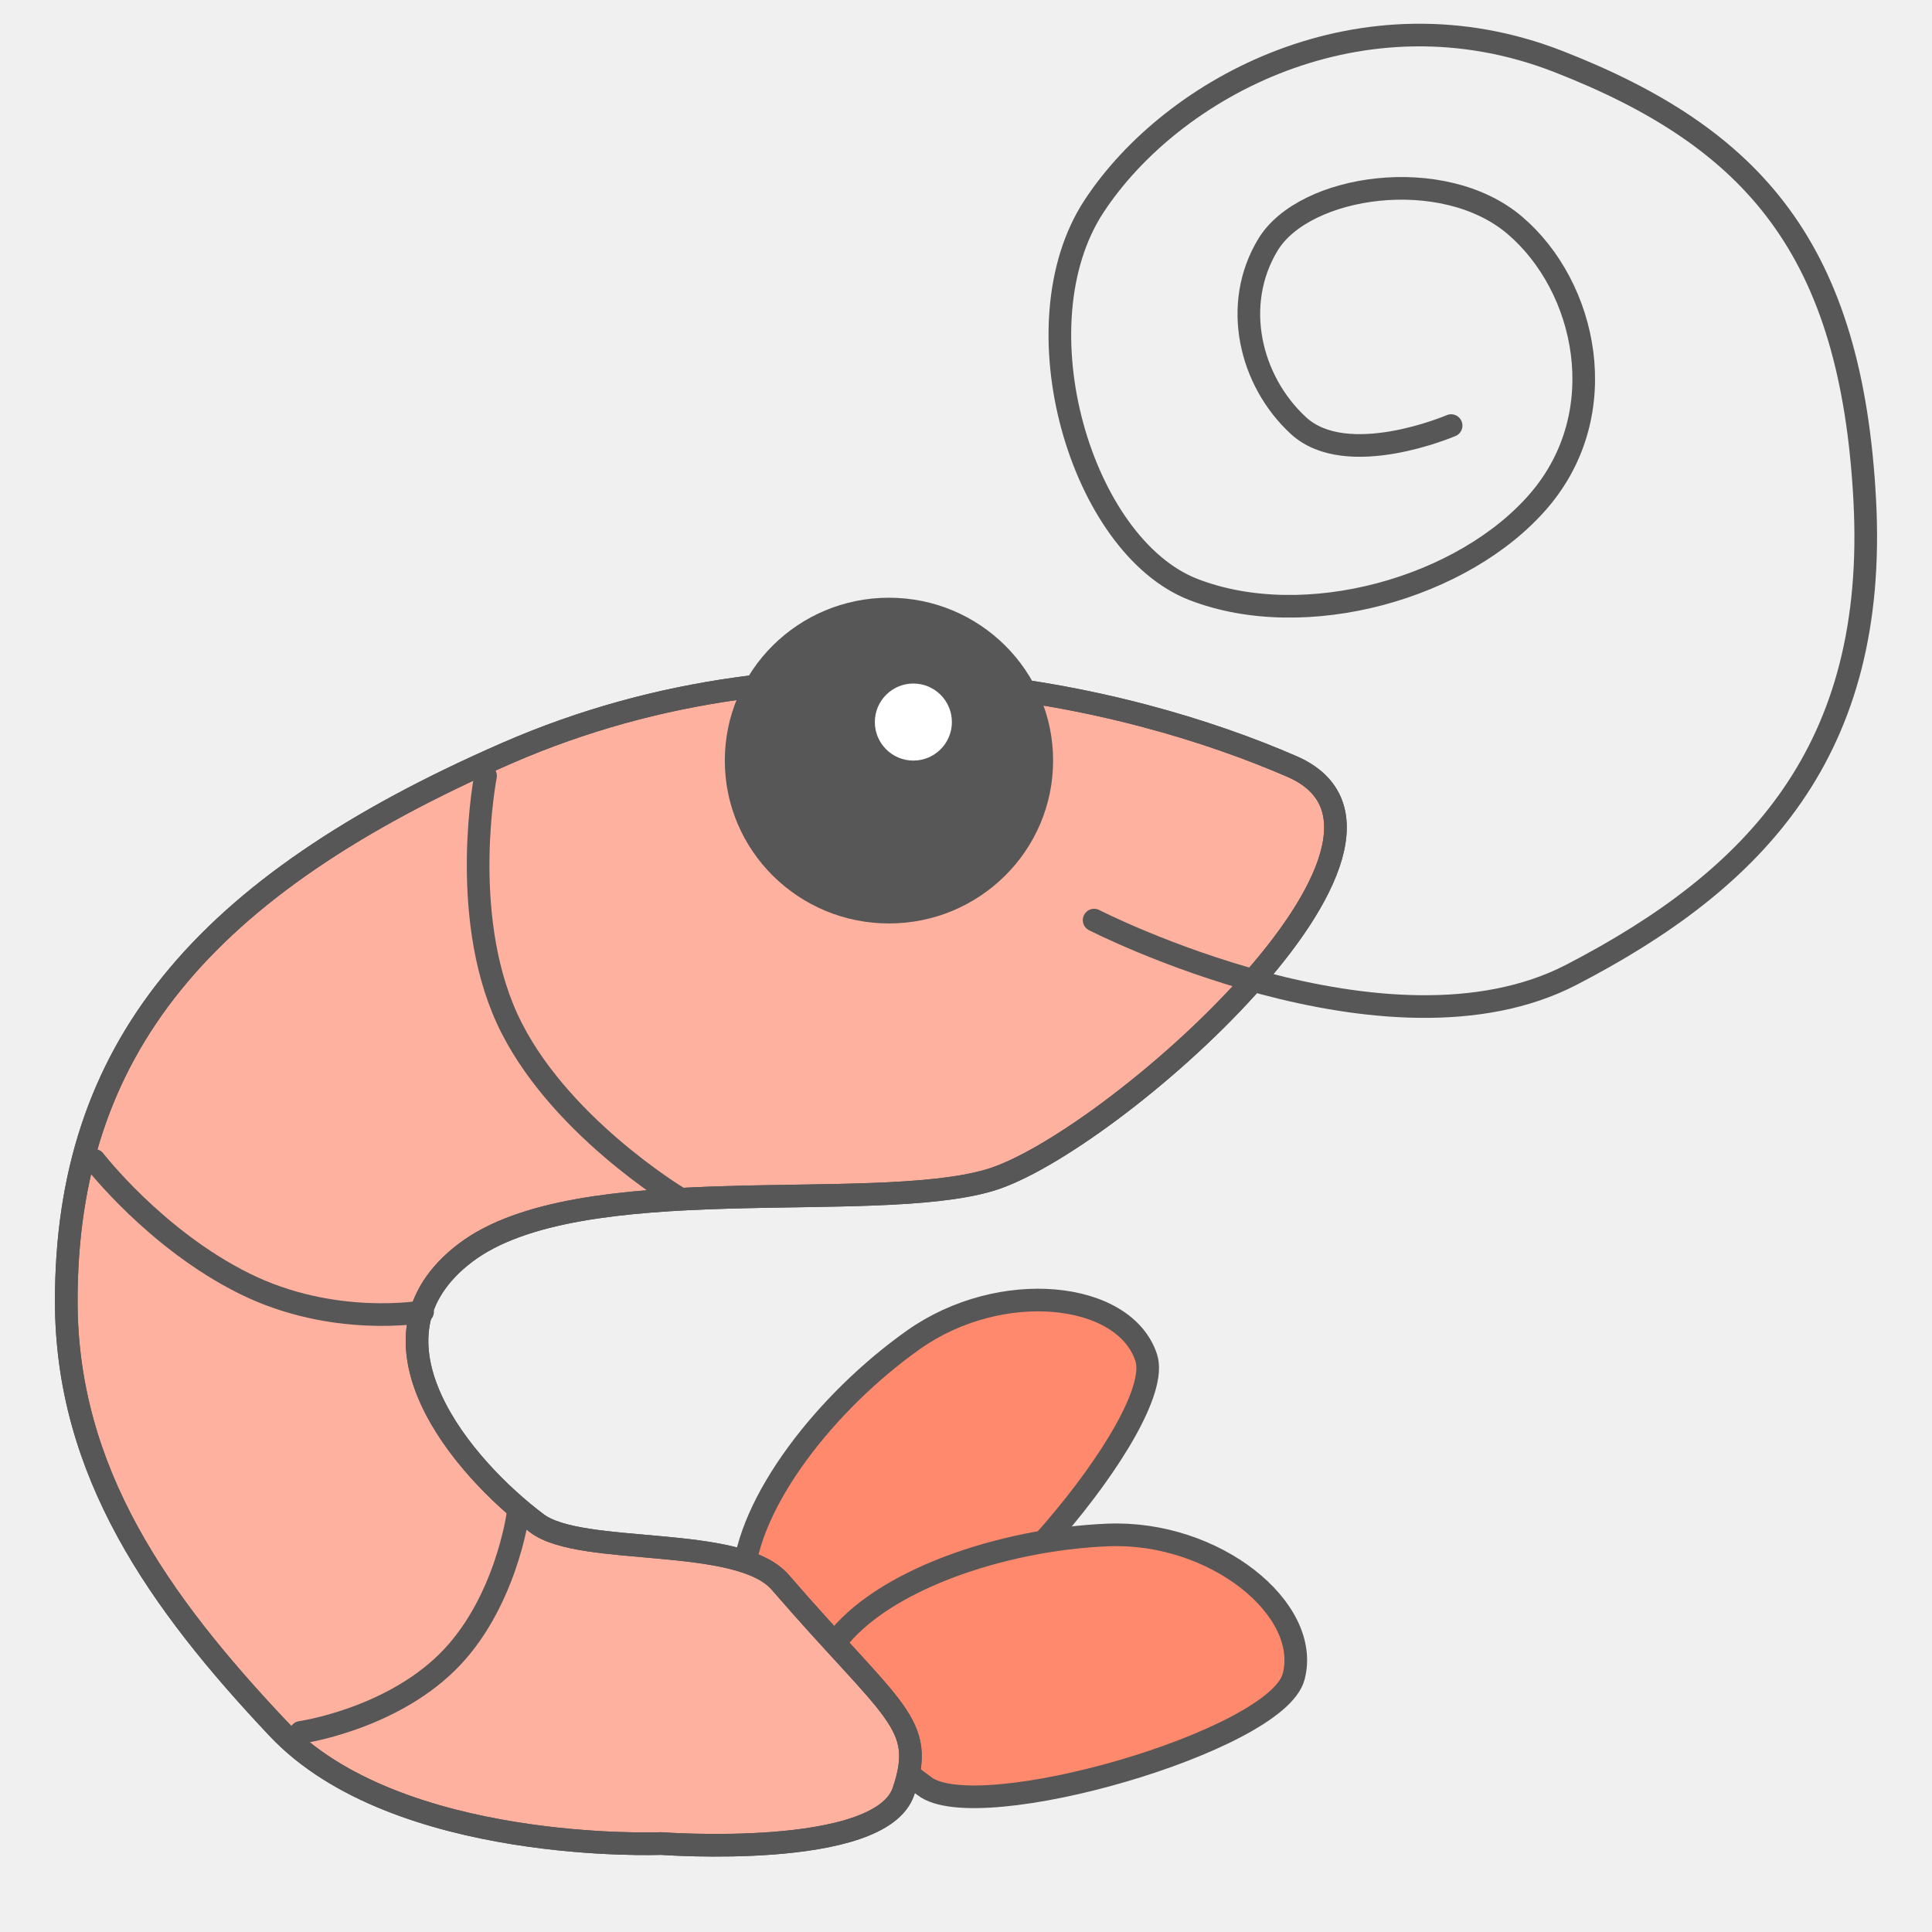
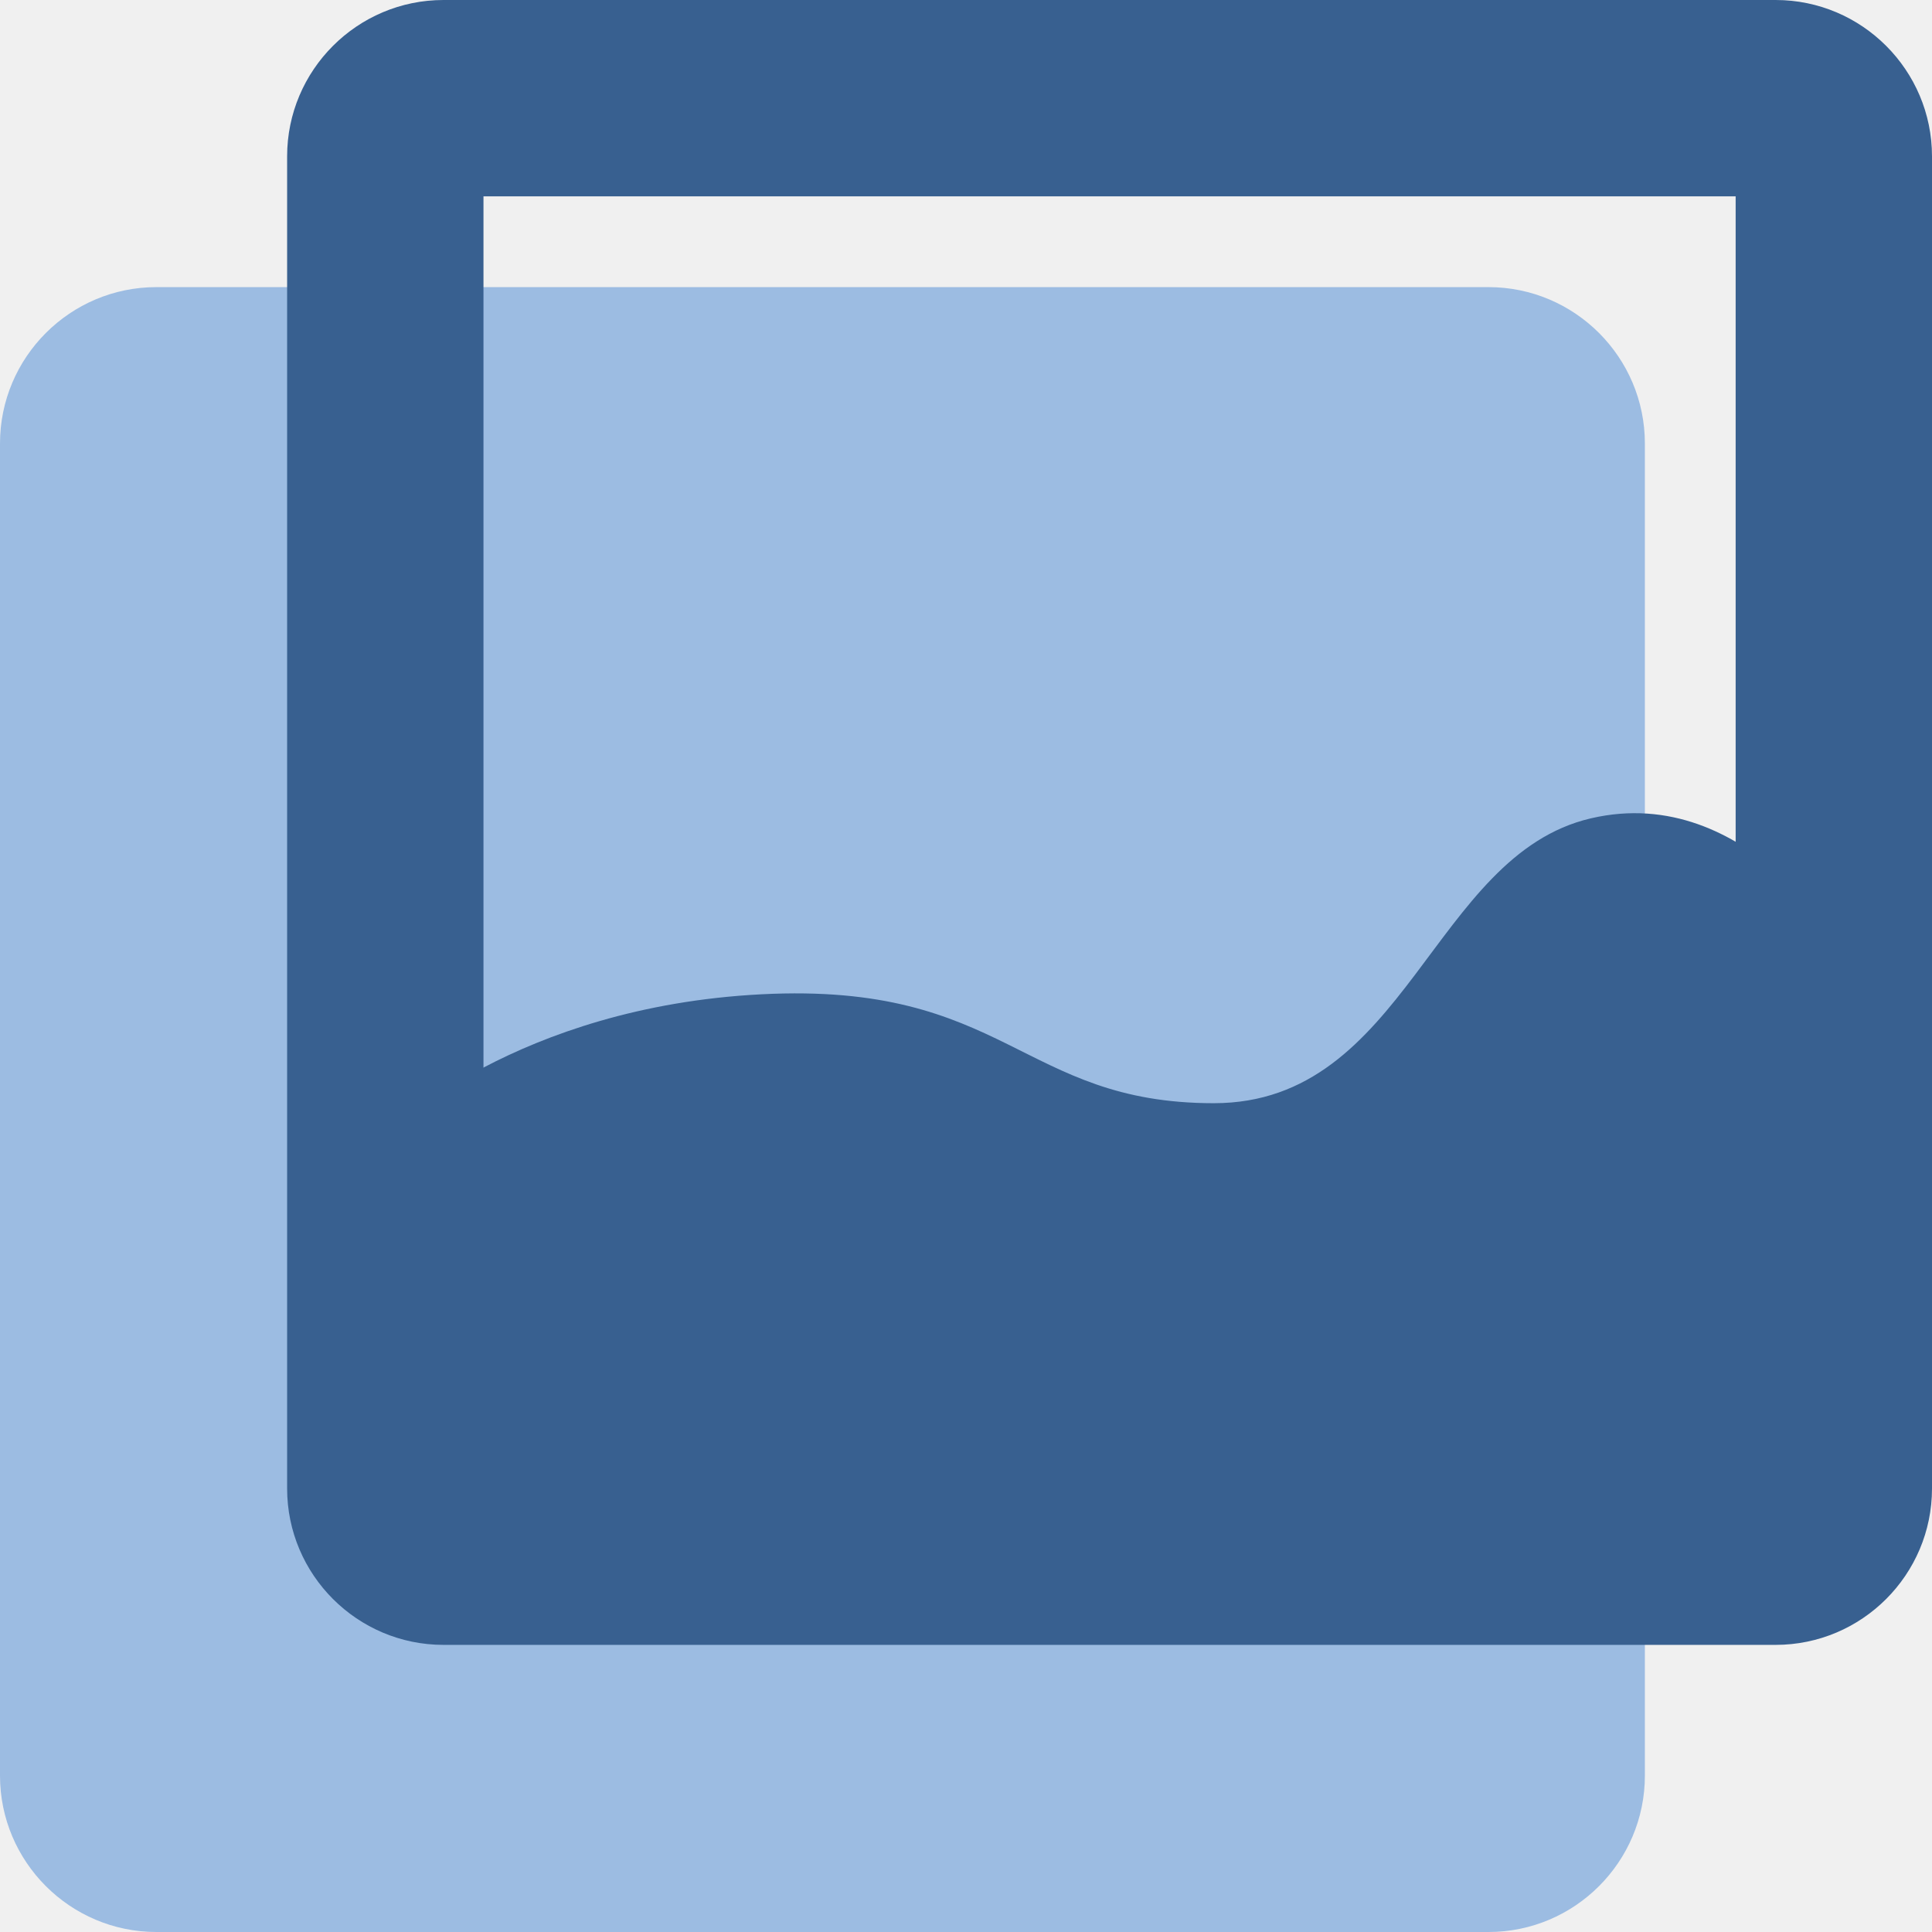
- <svg xmlns="http://www.w3.org/2000/svg" width="1024" height="1024" viewBox="0 0 1024 1024">
+ <svg xmlns="http://www.w3.org/2000/svg" width="2048" height="2048" viewBox="0 0 2048 2048">
  <defs>
-     <clipPath id="clip-shrymp-1">
-       <rect width="1024" height="1024" />
+     <clipPath id="b">
+       <rect width="2048" height="2048" />
    </clipPath>
  </defs>
-   <g id="shrymp-1" clip-path="url(#clip-shrymp-1)">
-     <g id="tail" transform="translate(368.46 676.357)">
-       <path id="fin" d="M1.543,114.884C12.353,75.091,64.437,31.61,116.325,9.287s114.782-1.941,118.713,34.94c3.742,35.111-127.95,134.52-161.952,124.232S-9.267,154.677,1.543,114.884Z" transform="matrix(0.978, -0.208, 0.208, 0.978, 0, 48.883)" fill="#ff896d" stroke="#575757" stroke-linecap="round" stroke-width="12" />
-       <path id="bottom" d="M1.543,114.884C12.353,75.091,64.437,31.61,116.325,9.287s114.782-1.941,118.713,34.94c3.742,35.111-127.95,134.52-161.952,124.232S-9.267,154.677,1.543,114.884Z" transform="translate(113.605 86.847) rotate(21)" fill="#ff896d" stroke="#575757" stroke-linecap="round" stroke-width="12" />
+   <g id="a" clip-path="url(#b)">
+     <g transform="translate(153 456)" fill="#9cbce2" stroke="#707070" stroke-width="1">
+       <rect width="1439" height="1438" stroke="none" />
+       <rect x="0.5" y="0.5" width="1438" height="1437" fill="none" />
    </g>
-     <g id="body" transform="translate(35.12 360.132)">
-       <path id="body-2" data-name="body" d="M1035.861,504.429c-87.331-37.985-253.65-77.923-416.064-7.1s-233.592,157.8-233.592,290.392c0,90.692,49.273,159.8,112.181,226.492s203.062,61.061,203.062,61.061,116.263,8.7,128.511-27.69-5.064-41.065-65.321-110.761c-21.933-25.369-105.308-13.526-128.93-31.24-39.116-29.334-97.917-97.938-37.921-143.421s214.948-19.916,277.9-38.511S1123.192,542.414,1035.861,504.429Z" transform="translate(-386.205 -458.292)" fill="#ffb19f" stroke="#575757" stroke-linecap="round" stroke-width="12" />
-       <g id="lines" transform="translate(14.911 51.107)">
-         <path id="bottom-2" data-name="bottom" d="M569.219,522.194s-6.568,47.747-37.631,78.1-77.39,36.922-77.39,36.922" transform="translate(-344.857 -130.27)" fill="none" stroke="#575757" stroke-linecap="round" stroke-width="12" />
-         <path id="center" d="M606.6,583.408s-47.216,8.519-94.432-14.911-79.52-65.32-79.52-65.32" transform="translate(-432.644 -299.404)" fill="none" stroke="#575757" stroke-linecap="round" stroke-width="12" />
-         <path id="top" d="M557.373,697.16s-65.321-39.228-90.881-95.141-11.36-128.511-11.36-128.511" transform="translate(-247.811 -473.508)" fill="none" stroke="#575757" stroke-linecap="round" stroke-width="12" />
-       </g>
-       <path id="body-border" d="M1035.861,504.429c-87.331-37.985-253.65-77.923-416.064-7.1s-233.592,157.8-233.592,290.392c0,90.692,49.273,159.8,112.181,226.492s203.062,61.061,203.062,61.061,116.263,8.7,128.511-27.69-5.064-41.065-65.321-110.761c-21.933-25.369-105.308-13.526-128.93-31.24-39.116-29.334-97.917-97.938-37.921-143.421s214.948-19.916,277.9-38.511S1123.192,542.414,1035.861,504.429Z" transform="translate(-386.205 -458.292)" fill="none" stroke="#575757" stroke-linecap="round" stroke-width="12" />
+     <g transform="translate(0 304.363)">
+       <path d="M55.11-46H1467.218A101.224,101.224,0,0,1,1568.327,55.11V1467.218a101.224,101.224,0,0,1-101.109,101.109H55.11A101.224,101.224,0,0,1-46,1467.218V55.11A101.224,101.224,0,0,1,55.11-46ZM1467.218,1489.5a22.3,22.3,0,0,0,22.278-22.278V55.11a22.3,22.3,0,0,0-22.278-22.278H55.11A22.3,22.3,0,0,0,32.831,55.11V1467.218A22.3,22.3,0,0,0,55.11,1489.5Z" transform="translate(110.655 110.655)" fill="#9cbce2" />
+       <path d="M73.765-92H1485.872c91.4,0,165.764,74.362,165.764,165.765V1485.872c0,91.4-74.362,165.764-165.764,165.764H73.765c-91.4,0-165.765-74.362-165.765-165.764V73.765C-92-17.638-17.638-92,73.765-92ZM1443.5,116.141H116.141V1443.5H1443.5Z" transform="translate(92 92)" fill="#9cbce2" />
    </g>
-     <g id="eye" transform="translate(390.165 322.803)">
-       <ellipse id="scalera" cx="81.003" cy="80.323" rx="81.003" ry="80.323" transform="translate(0 0)" fill="#575757" stroke="#575757" stroke-linecap="round" stroke-width="12" />
-       <ellipse id="eye-light" cx="20.421" cy="20.421" rx="20.421" ry="20.421" transform="translate(73.516 39.481)" fill="#fff" />
+     <g transform="translate(304.363)">
+       <path d="M55.11-46H1467.218A101.224,101.224,0,0,1,1568.327,55.11V1467.218a101.224,101.224,0,0,1-101.109,101.109H55.11A101.224,101.224,0,0,1-46,1467.218V55.11A101.224,101.224,0,0,1,55.11-46ZM1467.218,1489.5a22.3,22.3,0,0,0,22.278-22.278V55.11a22.3,22.3,0,0,0-22.278-22.278H55.11A22.3,22.3,0,0,0,32.831,55.11V1467.218A22.3,22.3,0,0,0,55.11,1489.5Z" transform="translate(110.655 110.655)" fill="#386090" />
+       <path d="M73.765-92H1485.872c91.4,0,165.764,74.362,165.764,165.765V1485.872c0,91.4-74.362,165.764-165.764,165.764H73.765c-91.4,0-165.765-74.362-165.765-165.764V73.765C-92-17.638-17.638-92,73.765-92ZM1443.5,116.141H116.141V1443.5H1443.5Z" transform="translate(92 92)" fill="#386090" />
    </g>
-     <path id="Path_1" data-name="Path 1" d="M627.71,650.162S783,729.767,880.715,679.107s162.469-118.685,155.448-251.4S977.7,235.612,873.746,195.074s-204.56,13.54-246.037,76.652S620.9,451.78,680.24,474.88s143.521-.67,183.322-47.17,25.193-113.37-12.865-145.8-111.483-21.535-130.791,10.185-9.649,72.23,16.081,95.949,80.94,0,80.94,0" transform="translate(-47.802 -162.478)" fill="none" stroke="#575757" stroke-linecap="round" stroke-width="12" />
+     <path d="M4833.564,1278.78s133.95-131.731,393.713-145.052,275.3,115.45,479.56,115.45,231.639-262.722,399.634-301.946,272.344,145.052,272.344,145.052v612.772l-1545.25,17.761Z" transform="translate(-4420.182 -79.737)" fill="#386090" />
  </g>
</svg>
